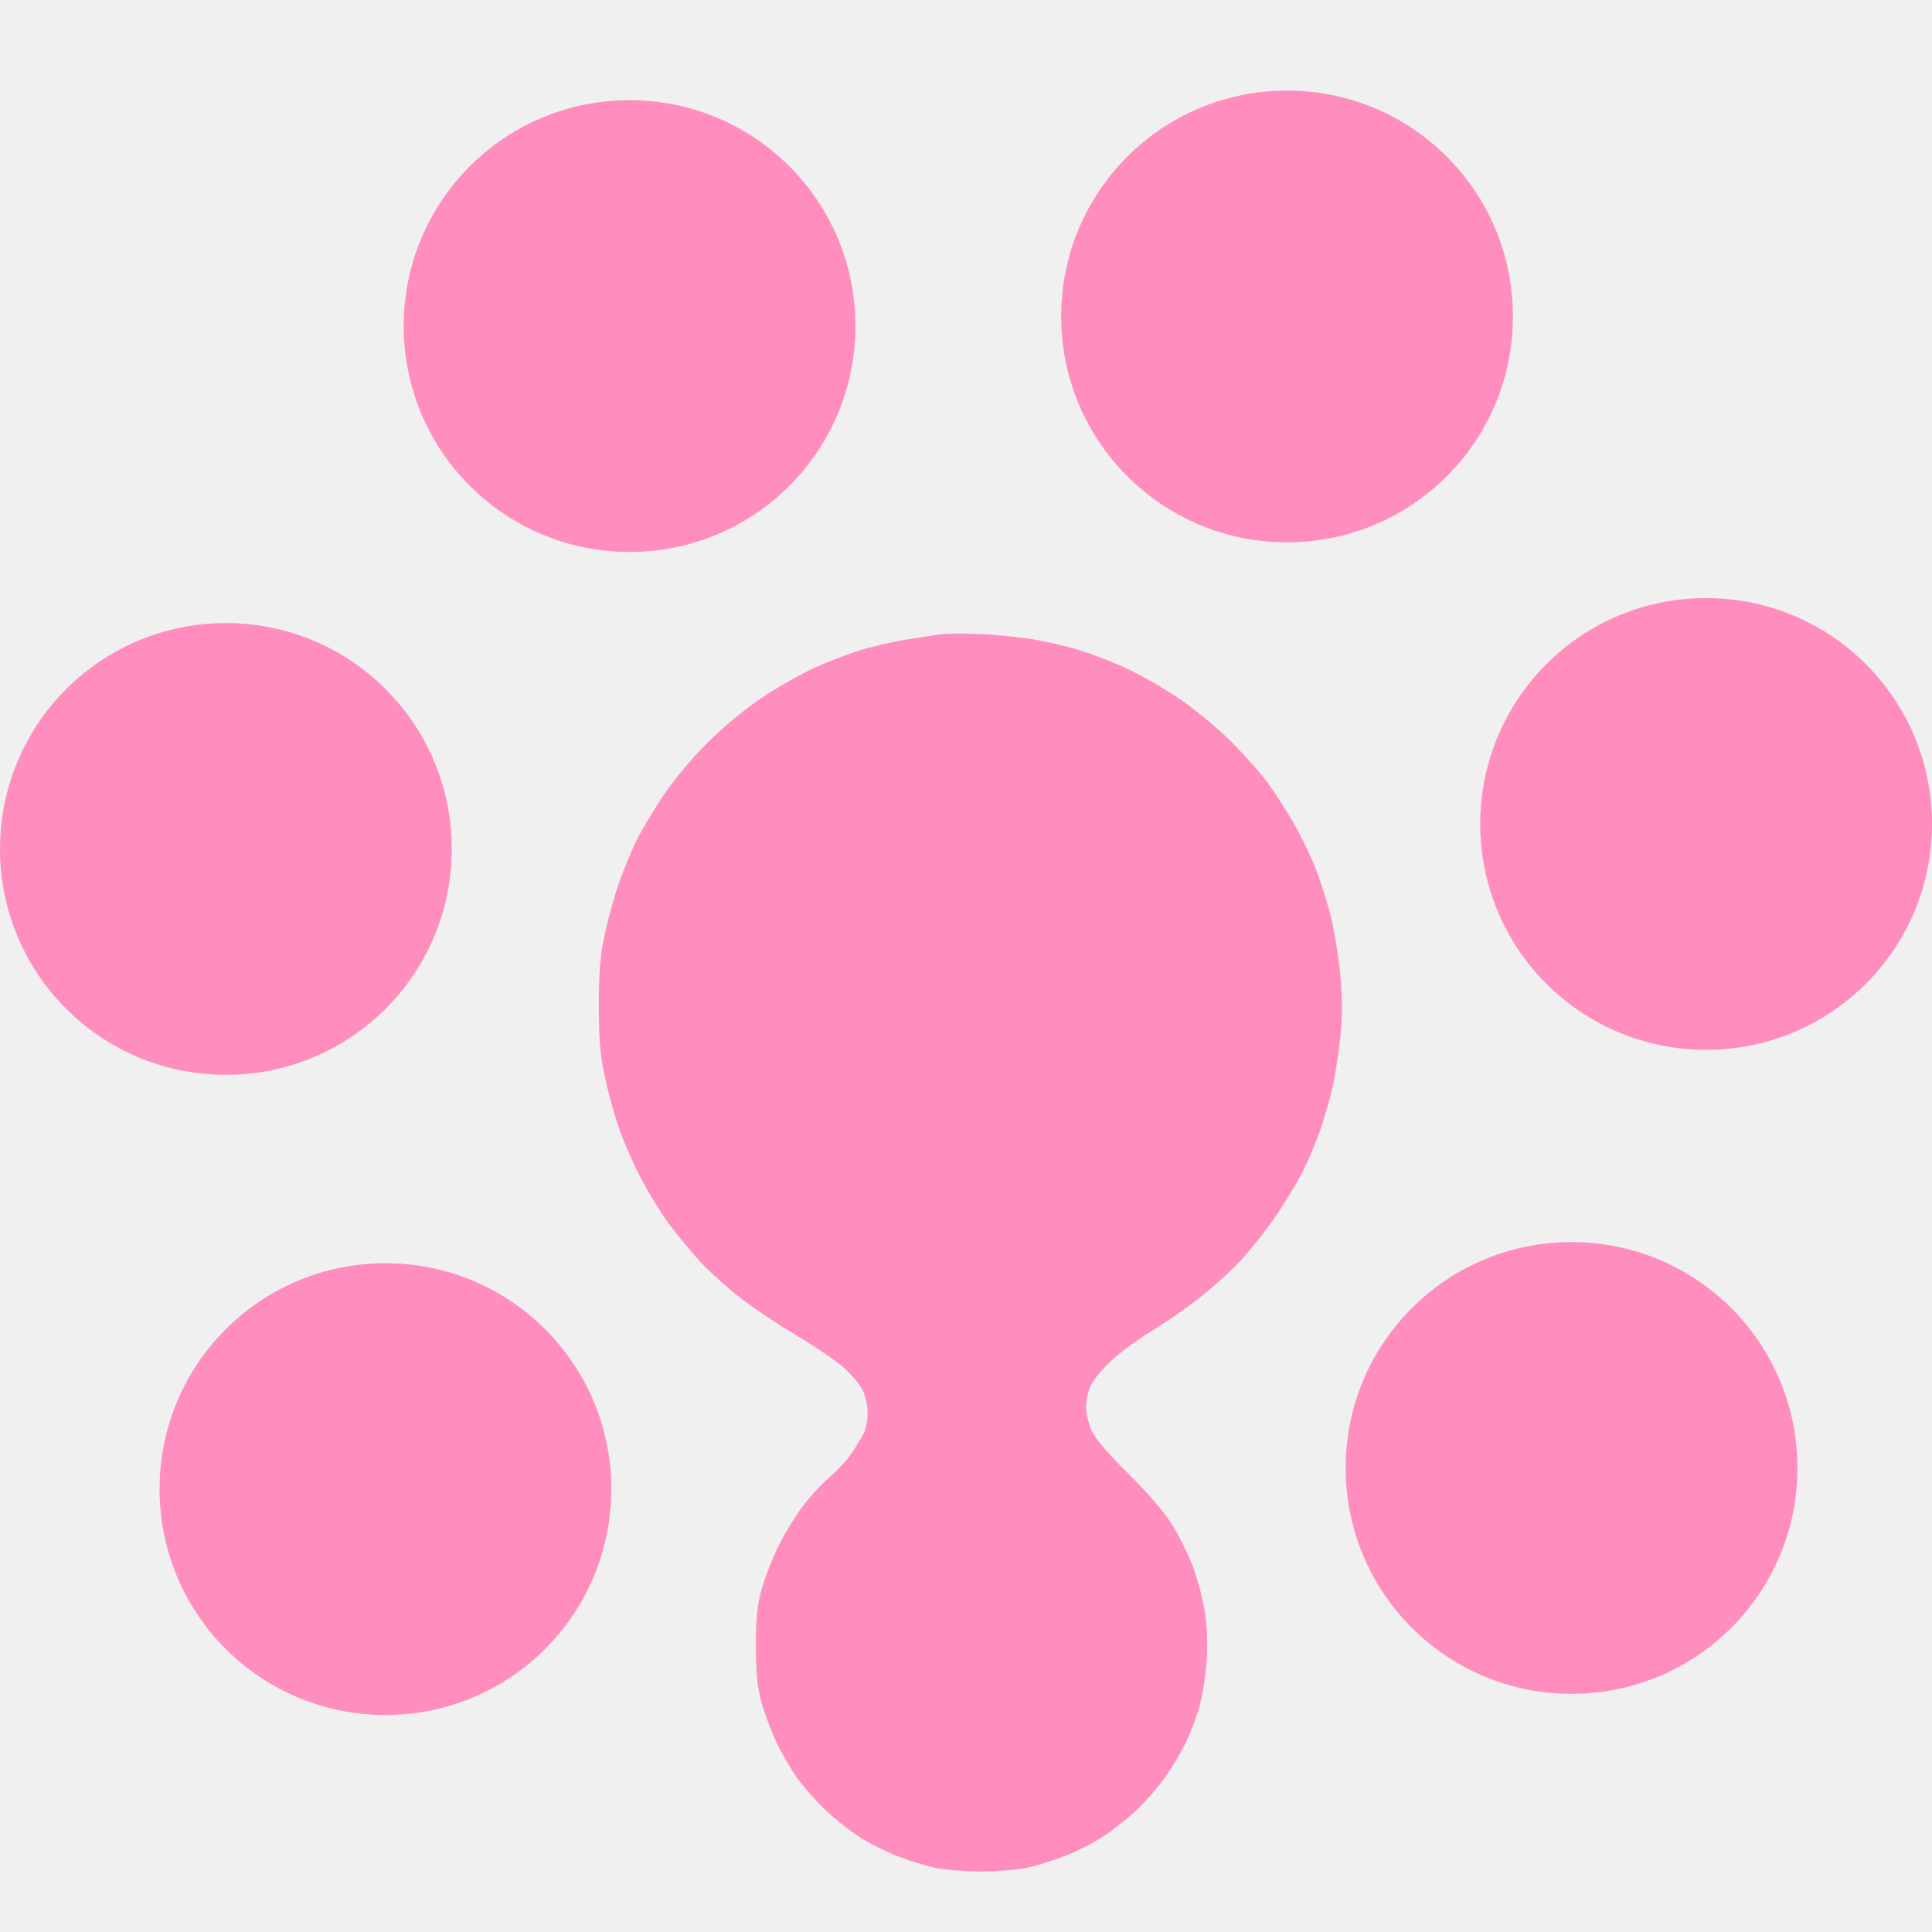
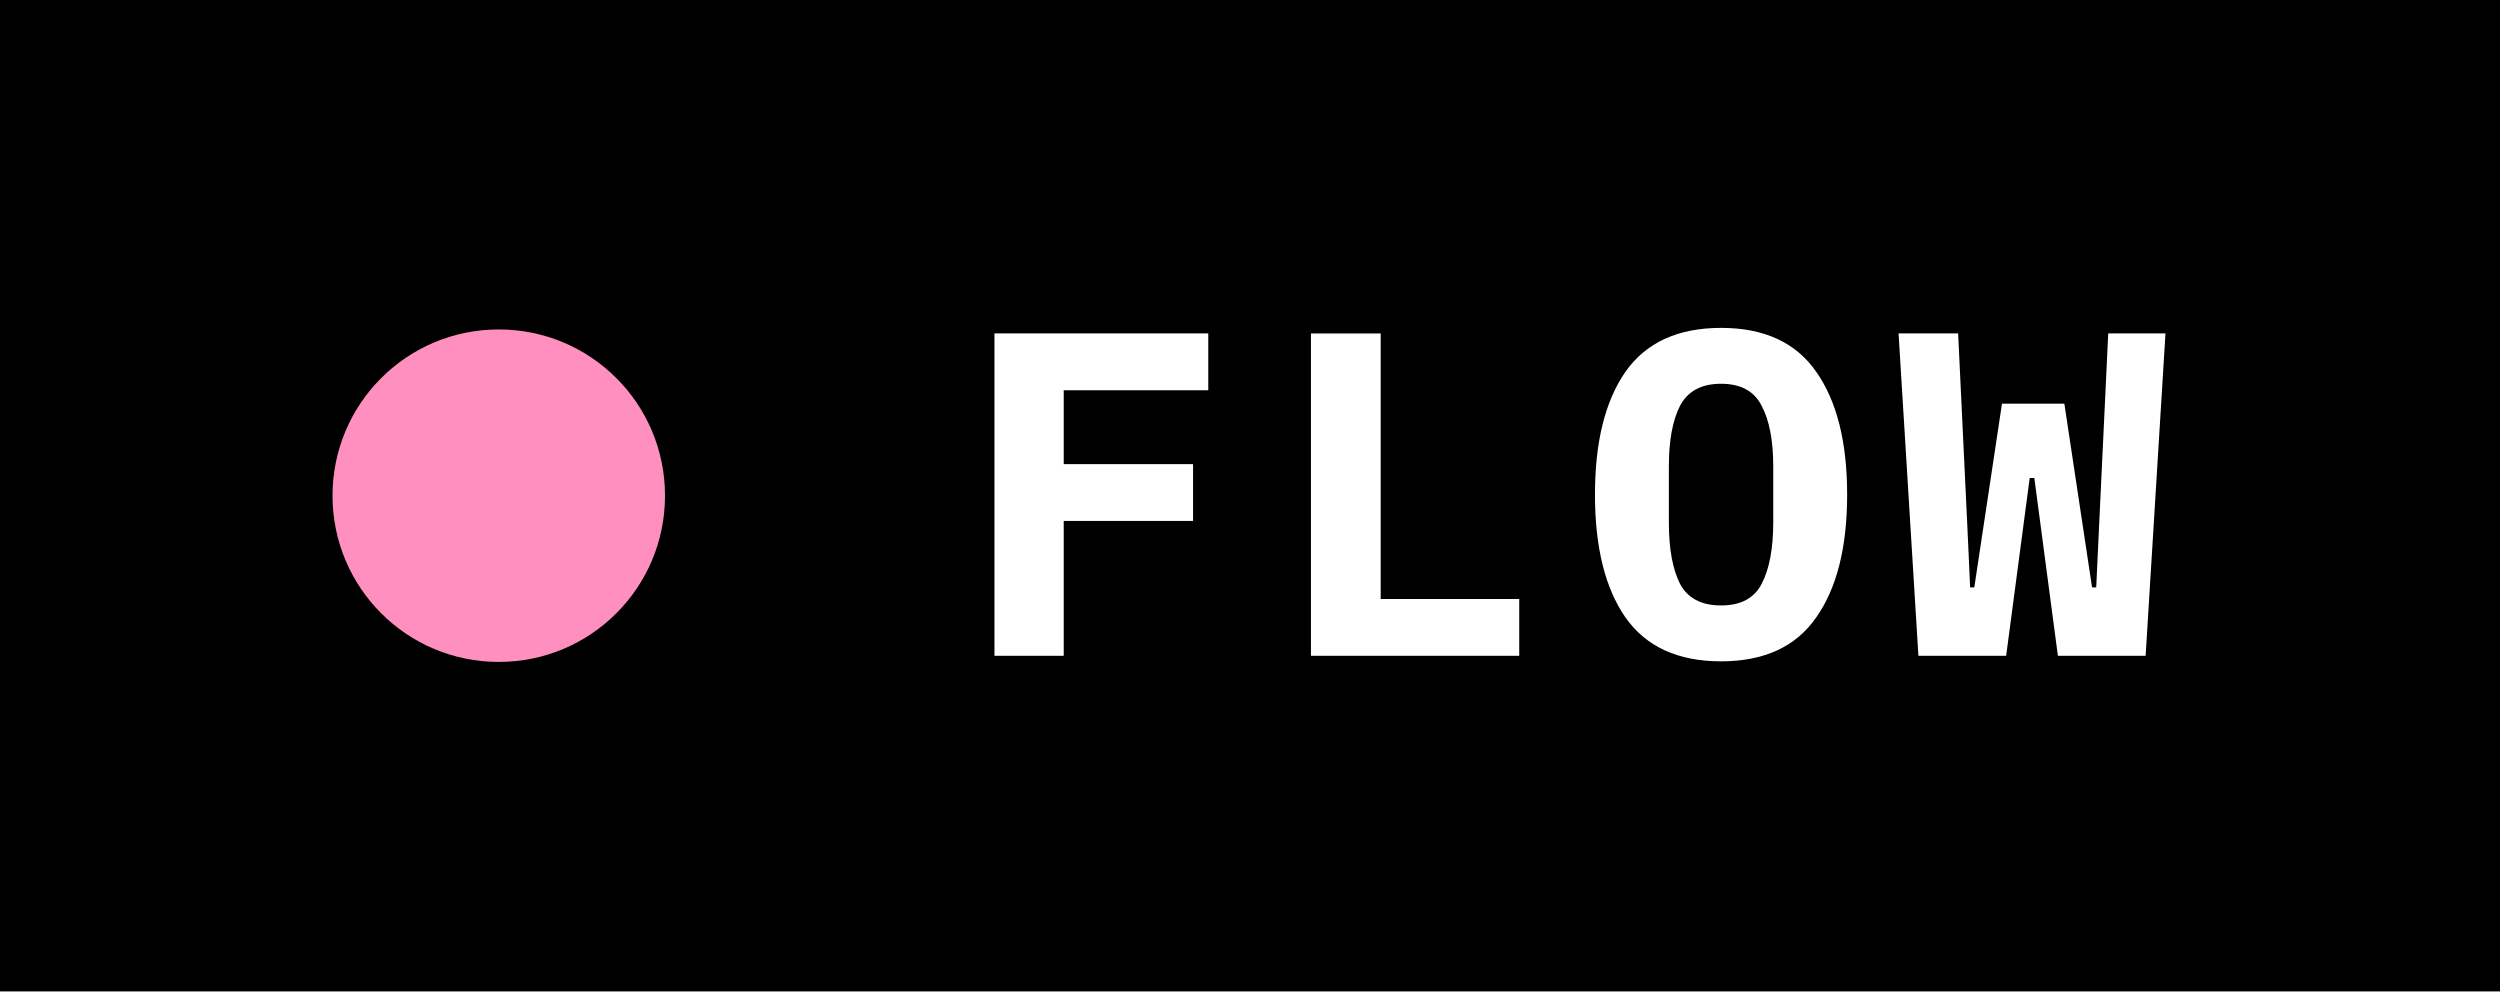
- <svg xmlns="http://www.w3.org/2000/svg" version="1.2" viewBox="0 0 1024 1024" width="1024" height="1024">
+ <svg xmlns="http://www.w3.org/2000/svg" version="1.2" viewBox="0 0 1024 406" width="1024" height="406">
  <style>
- 		.s0 { fill: #ff8ebe } 
+ 		.s0 { fill: #000000 } 
+ 		.s1 { fill: #ffffff } 
+ 		.s2 { fill: #ff8fbe } 
	</style>
-   <g id="&lt;Group&gt;">
-     <path id="Path 1" fill-rule="evenodd" class="s0" d="m119.72 569.68c-66.2 0-119.72-53.52-119.72-119.72 0-66.21 53.52-119.72 119.72-119.72 66.21 0 119.72 53.51 119.72 119.72 0 66.2-53.51 119.72-119.72 119.72zm84.57 339.3c-66.21 0-119.72-53.52-119.72-119.73 0-66.2 53.51-119.72 119.72-119.72 66.21 0 119.72 53.52 119.72 119.72 0 66.21-53.51 119.73-119.72 119.73zm628.67-11.21c-66.21 0-119.73-53.52-119.73-119.72 0-66.21 53.52-119.73 119.73-119.73 66.2 0 119.72 53.52 119.72 119.73 0 66.2-53.52 119.72-119.72 119.72zm71.32-341.34c-66.21 0-119.72-53.51-119.72-119.72 0-66.2 53.51-119.72 119.72-119.72 66.2 0 119.72 53.52 119.72 119.72 0 66.21-53.52 119.72-119.72 119.72zm-222.12-268.99c-66.21 0-119.72-53.51-119.72-119.72 0-66.2 53.51-119.72 119.72-119.72 66.2 0 119.72 53.52 119.72 119.72 0 66.21-53.52 119.72-119.72 119.72zm-348.47 5.1c-66.2 0-119.72-53.52-119.72-119.72 0-66.21 53.52-119.73 119.72-119.73 66.21 0 119.72 53.52 119.72 119.73 0 66.2-53.51 119.72-119.72 119.72zm186.97 43.57c8.06 0.35 20.58 1.65 27.83 2.9 7.25 1.24 18.46 3.93 24.9 5.98 6.45 2.04 17.32 6.31 24.17 9.48 6.85 3.17 19.03 10.17 27.08 15.56 8.06 5.4 20.57 15.73 27.84 22.99 7.27 7.25 16.17 17.29 19.79 22.32 3.62 5.02 9.73 14.58 13.57 21.24 3.85 6.65 9.03 17.37 11.52 23.82 2.49 6.44 6.04 17.65 7.89 24.9 1.84 7.25 4.12 21.09 5.06 30.76 1.26 13.07 1.28 21.7 0.08 33.68-0.89 8.87-2.87 21.39-4.39 27.83-1.52 6.45-4.55 16.66-6.72 22.71-2.17 6.04-6.1 15.27-8.72 20.5-2.63 5.24-8.76 15.45-13.63 22.7-4.87 7.25-13.35 18.08-18.84 24.06-5.5 5.98-15.93 15.43-23.18 21.01-7.25 5.59-18.46 13.31-24.9 17.16-6.45 3.86-15.59 10.55-20.33 14.87-4.73 4.32-9.84 10.33-11.35 13.35-1.51 3.02-2.73 8.29-2.71 11.72 0.02 3.42 1.4 9.19 3.07 12.81 1.93 4.21 8.96 12.42 19.42 22.71 10.26 10.09 18.95 20.21 23.25 27.09 3.77 6.05 8.78 16.26 11.14 22.71 2.36 6.44 5.12 16.99 6.14 23.43 1.15 7.29 1.51 16.98 0.94 25.63-0.5 7.66-2.25 18.7-3.89 24.54-1.64 5.84-5.03 14.74-7.54 19.77-2.52 5.04-7.38 13.11-10.82 17.94-3.43 4.84-10.11 12.48-14.84 16.99-4.72 4.51-12.88 10.96-18.11 14.34-5.24 3.38-14.47 8.02-20.51 10.32-6.04 2.3-14.94 5.04-19.77 6.09-4.84 1.04-15.71 1.9-24.17 1.9-8.46 0-19.33-0.86-24.17-1.9-4.83-1.05-13.73-3.79-19.77-6.09-6.04-2.3-15.27-6.94-20.51-10.32-5.23-3.38-13.38-9.83-18.11-14.34-4.73-4.51-11.44-12.15-14.91-16.99-3.48-4.83-8.6-13.73-11.38-19.77-2.78-6.04-6.27-15.6-7.76-21.24-1.98-7.5-2.7-15.37-2.68-29.29 0.02-15.19 0.69-21.34 3.27-30.39 1.78-6.25 5.8-16.46 8.93-22.71 3.13-6.24 8.9-15.59 12.82-20.76 3.91-5.18 10.32-12.1 14.23-15.38 3.91-3.28 9.09-8.93 11.52-12.56 2.43-3.62 5.33-8.4 6.44-10.62 1.12-2.21 2.03-6.99 2.03-10.62 0-3.62-1.16-9.01-2.57-11.98-1.41-2.96-5.96-8.4-10.11-12.08-4.15-3.68-15.34-11.31-24.87-16.95-9.52-5.64-22.93-14.6-29.8-19.91-6.86-5.31-16.38-13.88-21.15-19.04-4.77-5.16-12.12-14-16.34-19.64-4.21-5.64-10.97-16.51-15.01-24.16-4.03-7.66-9.4-19.85-11.92-27.1-2.52-7.25-5.97-19.77-7.66-27.83-2.35-11.24-3.07-19.92-3.07-37.35 0-17.43 0.72-26.11 3.07-37.35 1.69-8.06 5.16-20.58 7.71-27.83 2.54-7.25 6.78-17.47 9.41-22.7 2.63-5.24 8.96-15.78 14.06-23.44 5.26-7.9 15.31-19.93 23.24-27.84 8.03-8.01 20.2-18.1 28.62-23.72 8.05-5.39 20.25-12.38 27.09-15.55 6.85-3.17 17.73-7.44 24.17-9.49 6.45-2.05 17.98-4.76 25.63-6.02 7.66-1.26 16.55-2.57 19.78-2.89 3.22-0.33 12.45-0.31 20.5 0.04z" />
+   <g id="Layer 1">
+     <g id="Folder 1">
+       <path id="Shape 2" fill-rule="evenodd" class="s0" d="m1024 0v406.07h-1024v-406.07z" />
+       <path id="FLOW" fill-rule="evenodd" class="s1" d="m435.7 268.61h-28.37v-132.04h87.58v23.27h-59.21v30.27h52.97v23.26h-52.97zm186.58 0h-85.31v-132.03h28.56v108.77h56.75zm82.67 2.27q-26.49 0-39.16-17.97-12.49-17.97-12.49-50.32 0-32.35 12.49-50.32 12.67-17.97 39.16-17.97 26.48 0 38.96 17.97 12.68 17.97 12.68 50.32 0 32.35-12.68 50.32-12.48 17.97-38.96 17.97zm0-22.89q12.1 0 16.64-8.89 4.73-9.08 4.73-25.16v-22.89q0-15.89-4.73-24.78-4.54-9.08-16.64-9.08-12.11 0-16.84 9.08-4.54 8.89-4.54 24.78v23.08q0 15.89 4.54 24.97 4.73 8.89 16.84 8.89zm116.77 20.62h-35.94l-8.13-132.04h24.4l3.78 79.07 1.14 24.97h1.7l11.35-75.28h25.54l11.35 75.28h1.7l1.13-24.21 3.79-79.83h23.45l-8.13 132.04h-35.94l-9.65-72.83h-1.89z" />
+       <path id="Shape 1" fill-rule="evenodd" class="s2" d="m204.3 271.13c-37.66 0-68.1-30.44-68.1-68.1 0-37.65 30.44-68.09 68.1-68.09 37.65 0 68.09 30.44 68.09 68.09 0 37.66-30.44 68.1-68.09 68.1z" />
+     </g>
  </g>
-   <g id="Layer 1">
- 	</g>
</svg>
